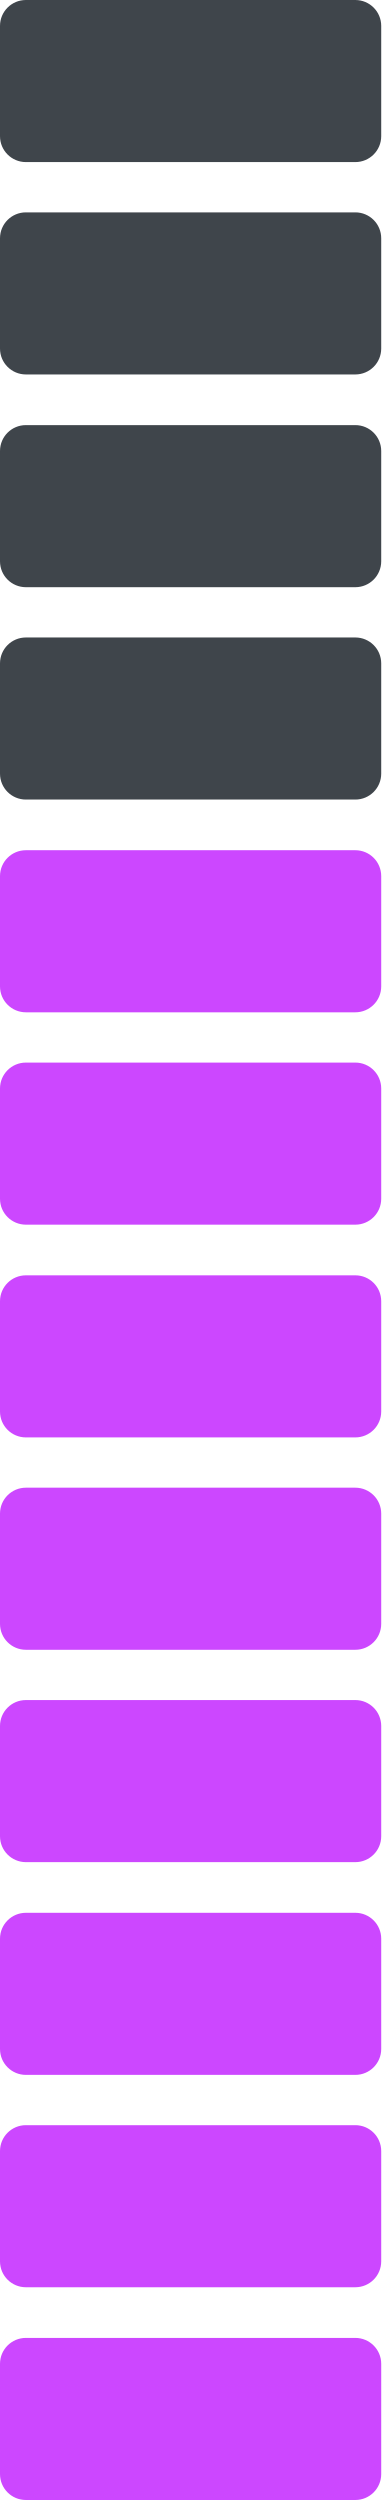
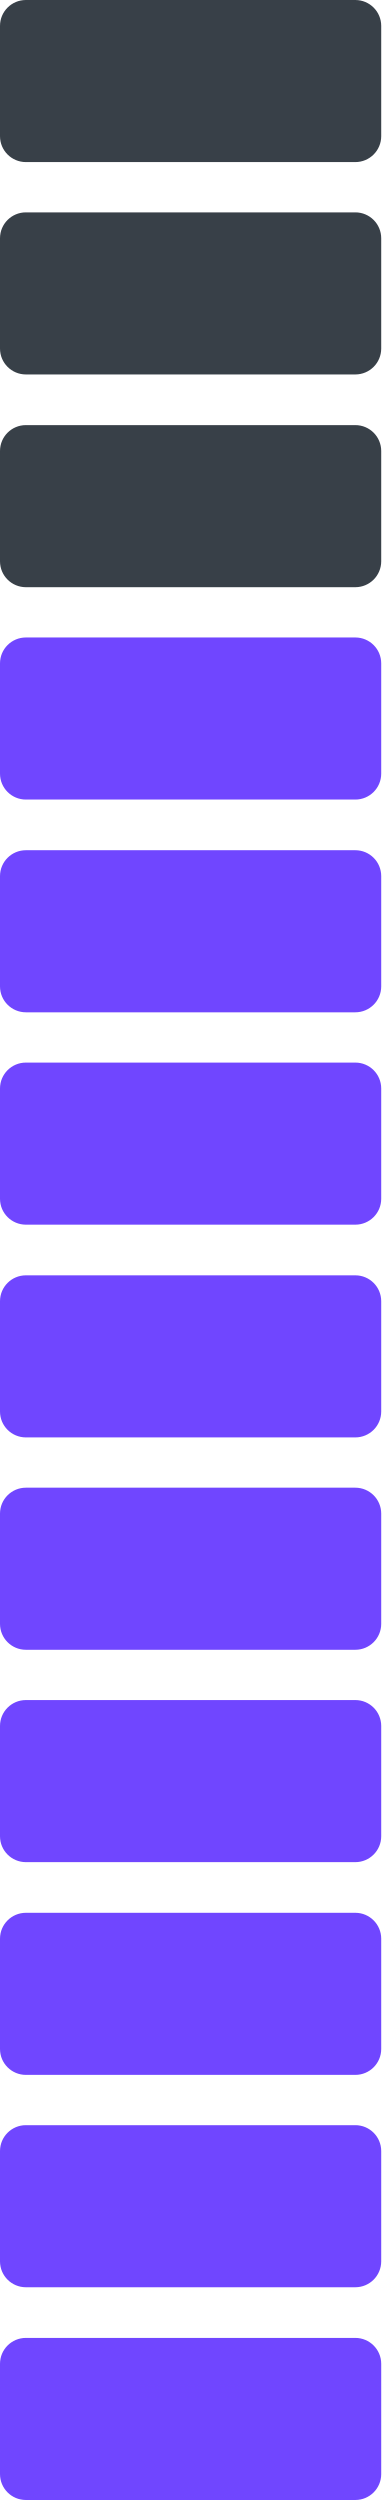
<svg xmlns="http://www.w3.org/2000/svg" id="Layer_1" viewBox="0 0 10.16 66.63">
  <defs>
-     <style>.cls-1{fill:#cc47ff;}.cls-1,.cls-2{stroke-width:0px;}.cls-2{fill:#3f454b;}</style>
+     <style>.cls-1{fill:#384048;}.cls-1,.cls-2{stroke-width:0px;}.cls-2{fill:#7046ff;}</style>
  </defs>
-   <rect class="cls-1" x="0" y="62.31" width="10.16" height="4.32" rx=".69" ry=".69" />
-   <rect class="cls-1" x="0" y="56.64" width="10.16" height="4.32" rx=".69" ry=".69" />
-   <rect class="cls-1" x="0" y="50.98" width="10.16" height="4.32" rx=".69" ry=".69" />
-   <rect class="cls-1" x="0" y="45.31" width="10.16" height="4.32" rx=".69" ry=".69" />
-   <rect class="cls-1" x="0" y="39.65" width="10.16" height="4.32" rx=".69" ry=".69" />
-   <rect class="cls-1" x="0" y="33.99" width="10.16" height="4.32" rx=".69" ry=".69" />
-   <rect class="cls-1" x="0" y="28.32" width="10.16" height="4.32" rx=".69" ry=".69" />
-   <rect class="cls-1" x="0" y="22.66" width="10.16" height="4.32" rx=".69" ry=".69" />
+   <rect class="cls-2" x="0" y="62.31" width="10.16" height="4.32" rx=".69" ry=".69" />
+   <rect class="cls-2" x="0" y="56.64" width="10.16" height="4.32" rx=".69" ry=".69" />
+   <rect class="cls-2" x="0" y="50.98" width="10.16" height="4.32" rx=".69" ry=".69" />
+   <rect class="cls-2" x="0" y="45.31" width="10.16" height="4.32" rx=".69" ry=".69" />
+   <rect class="cls-2" x="0" y="39.65" width="10.16" height="4.32" rx=".69" ry=".69" />
+   <rect class="cls-2" x="0" y="33.99" width="10.16" height="4.32" rx=".69" ry=".69" />
+   <rect class="cls-2" x="0" y="28.32" width="10.16" height="4.32" rx=".69" ry=".69" />
+   <rect class="cls-2" x="0" y="22.66" width="10.16" height="4.32" rx=".69" ry=".69" />
  <rect class="cls-2" x="0" y="16.99" width="10.16" height="4.32" rx=".69" ry=".69" />
-   <rect class="cls-2" x="0" y="11.33" width="10.16" height="4.32" rx=".69" ry=".69" />
-   <rect class="cls-2" x="0" y="5.66" width="10.16" height="4.32" rx=".69" ry=".69" />
-   <rect class="cls-2" x="0" y="0" width="10.16" height="4.32" rx=".69" ry=".69" />
+   <rect class="cls-1" x="0" y="11.33" width="10.16" height="4.32" rx=".69" ry=".69" />
+   <rect class="cls-1" x="0" y="5.66" width="10.16" height="4.32" rx=".69" ry=".69" />
+   <rect class="cls-1" x="0" y="0" width="10.16" height="4.32" rx=".69" ry=".69" />
</svg>
